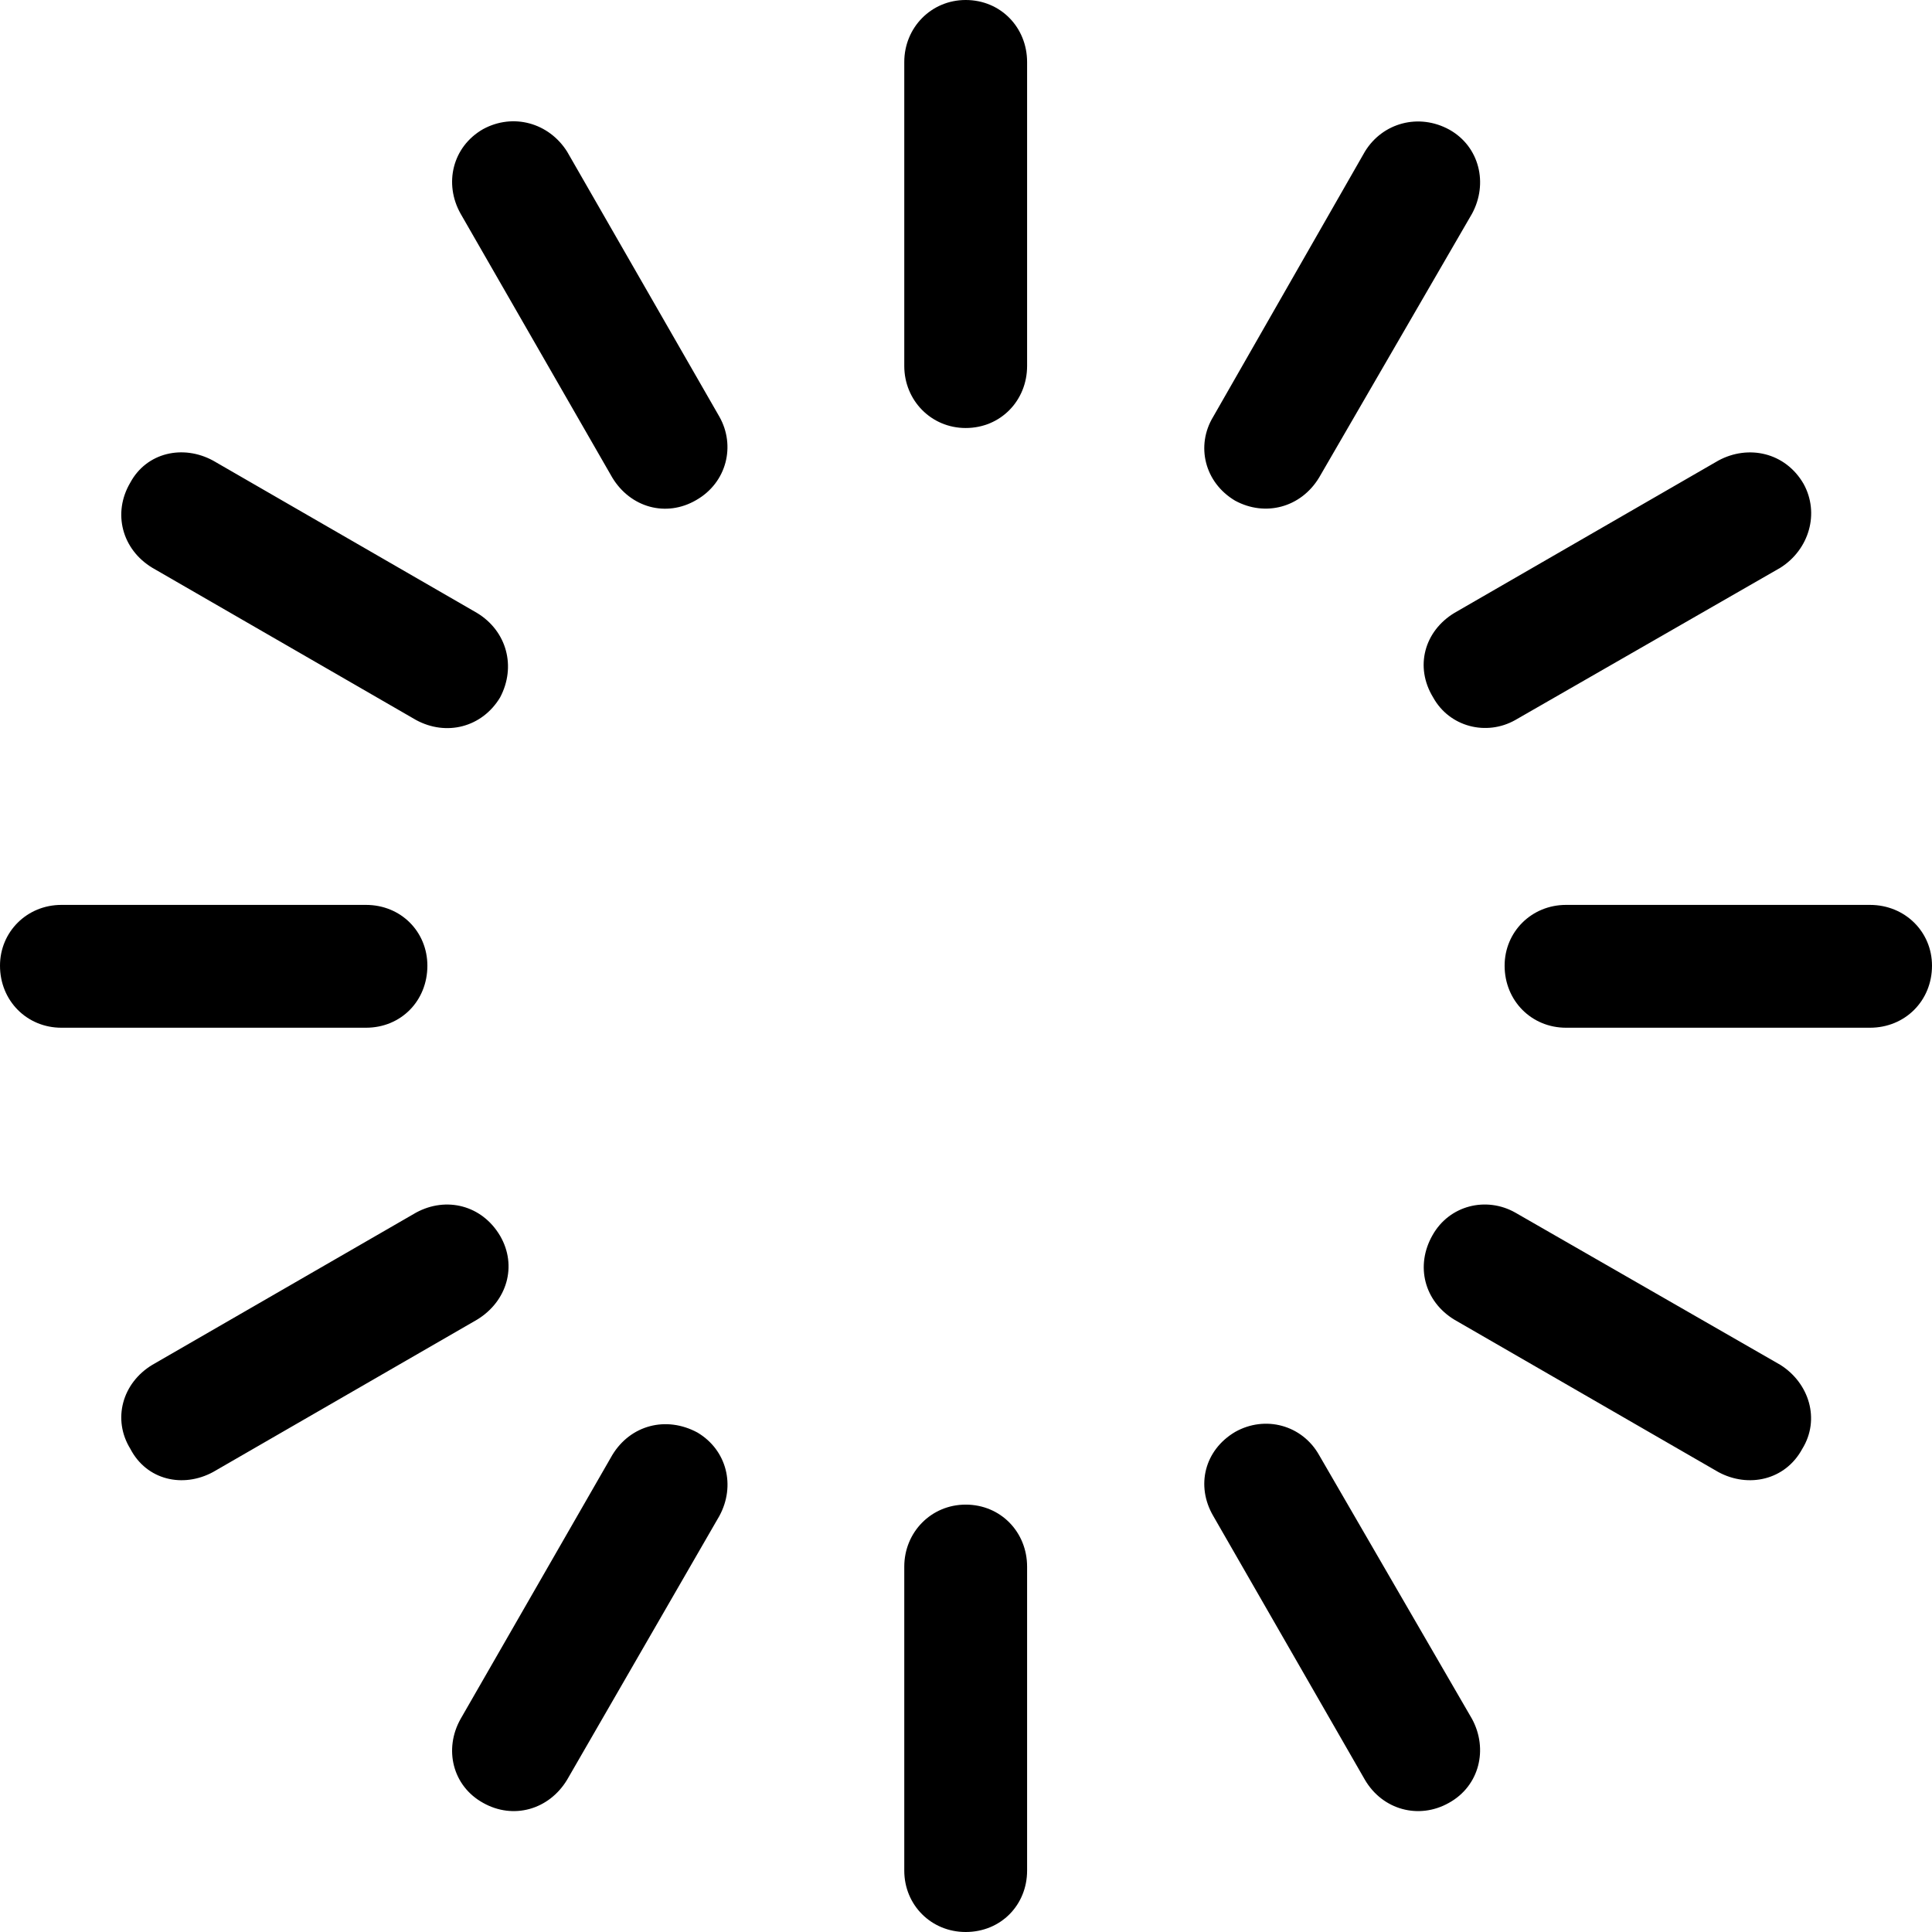
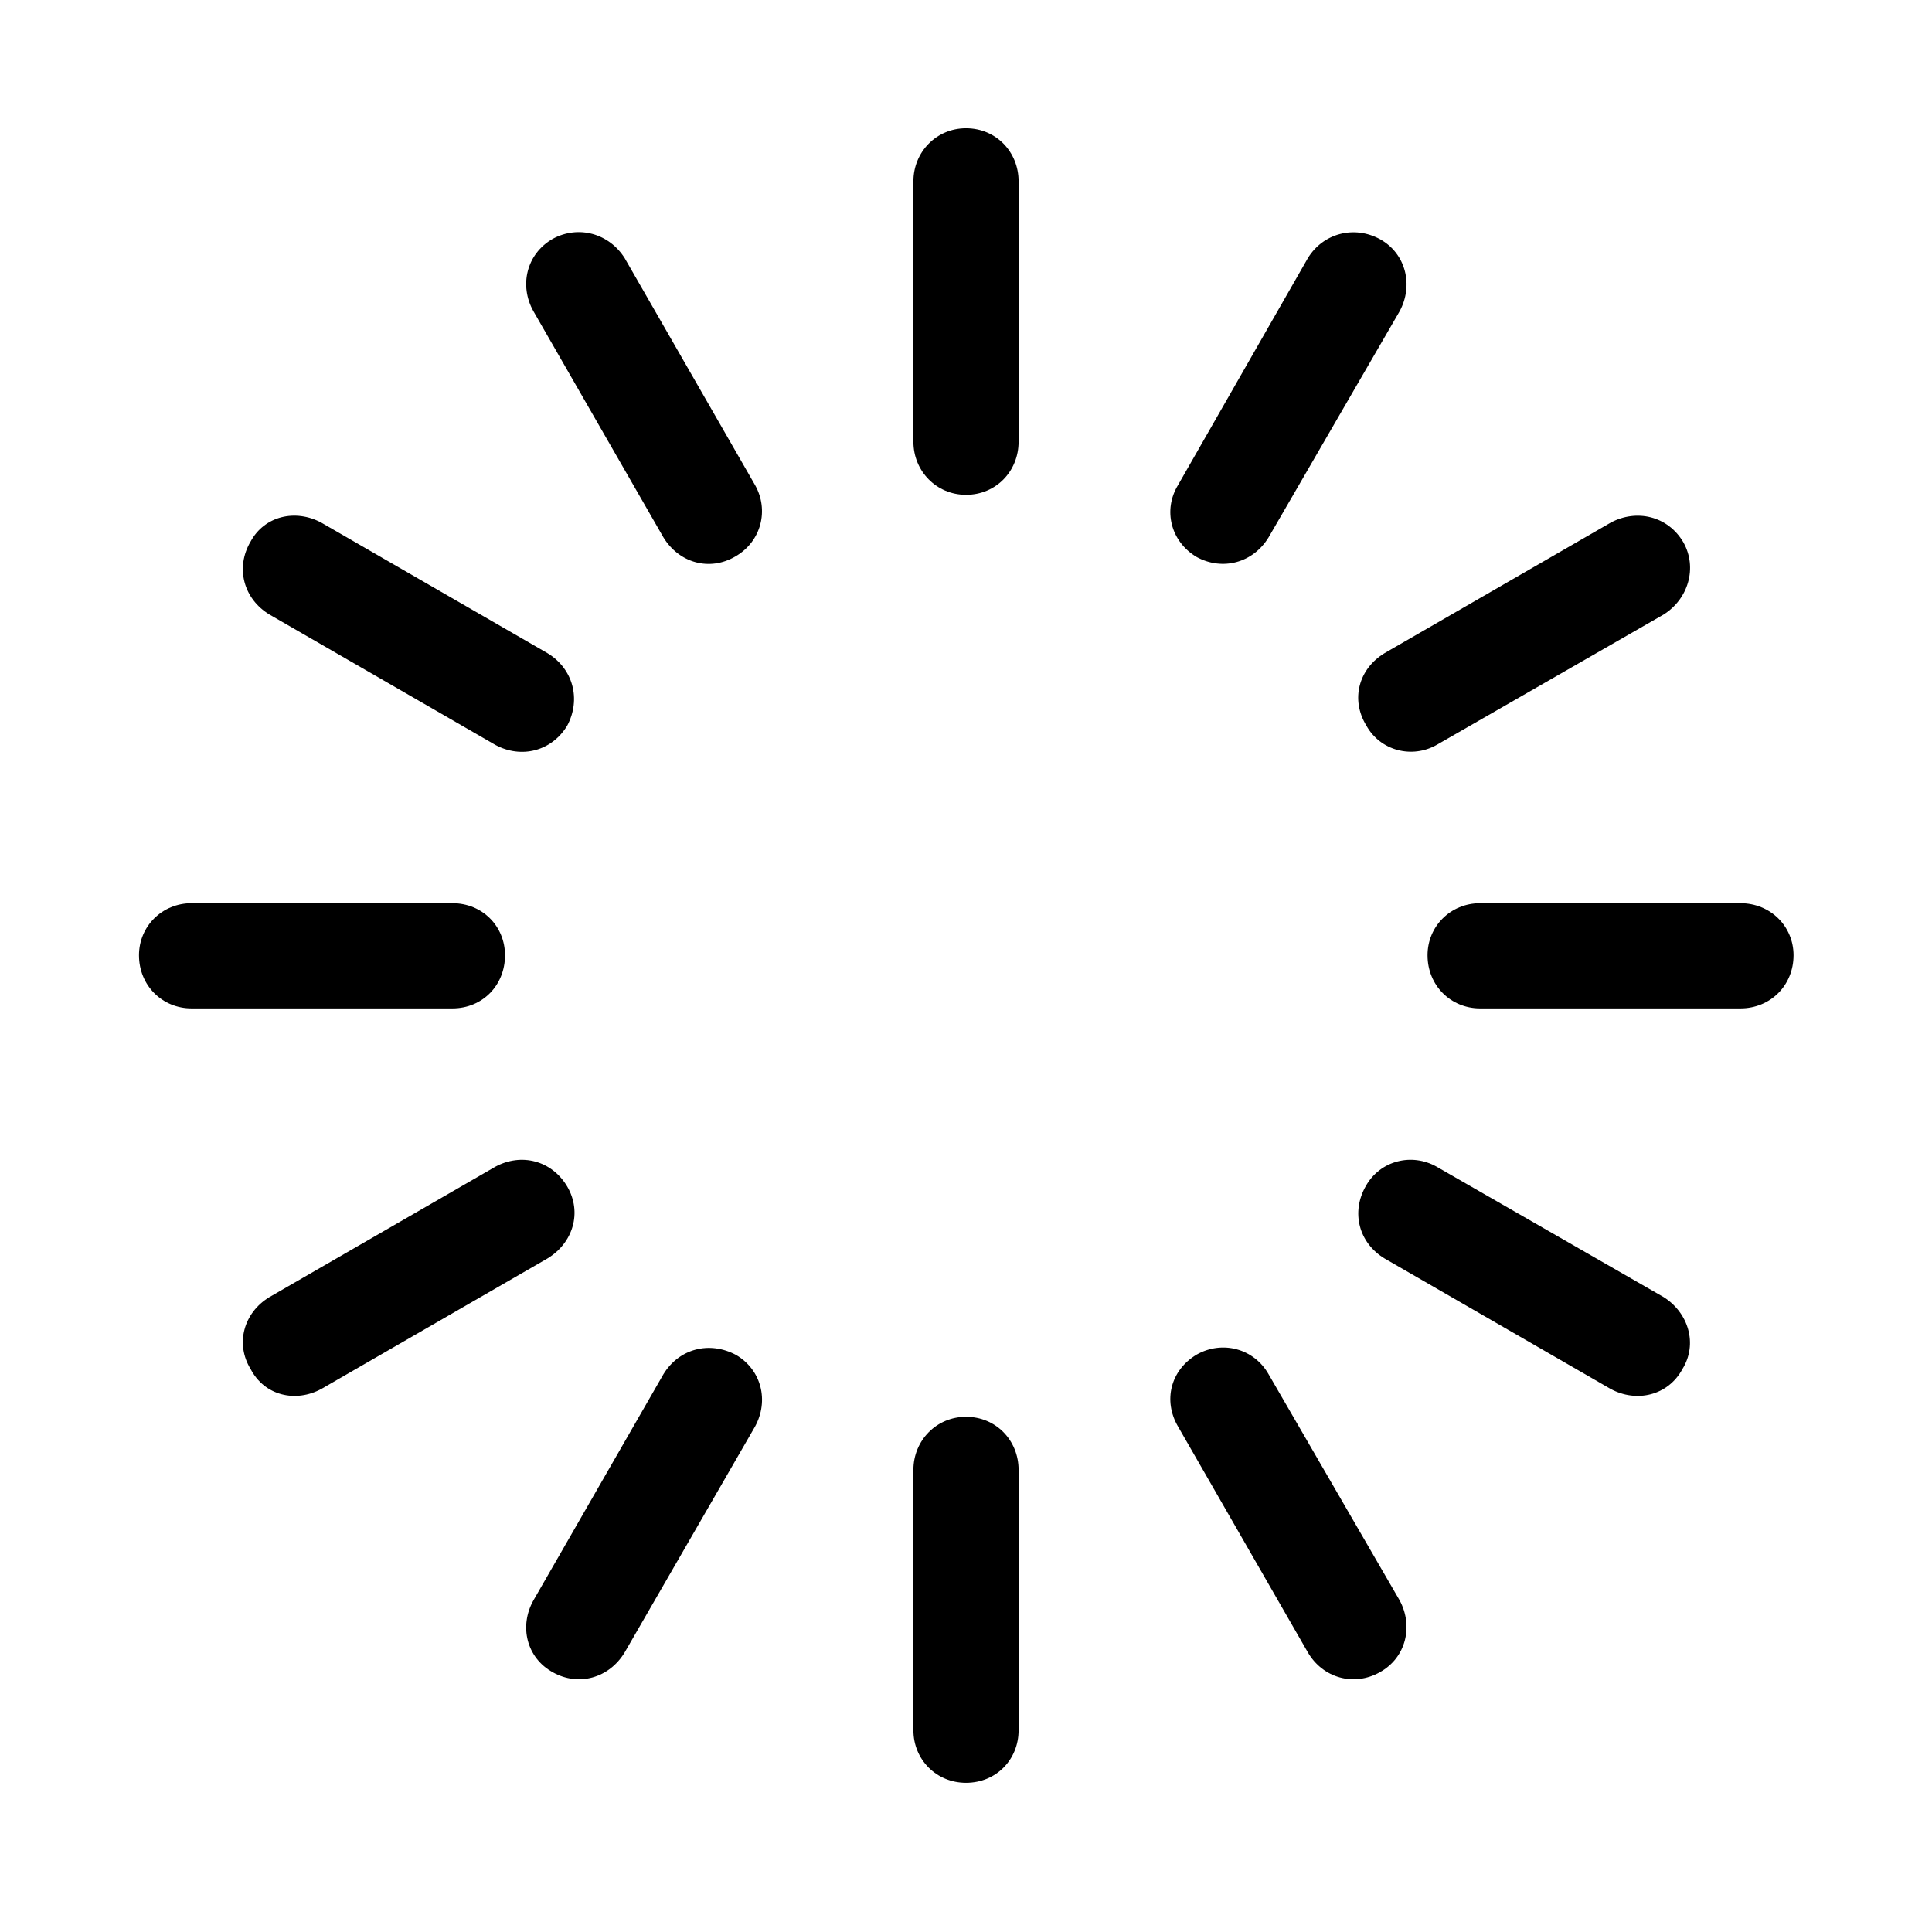
- <svg xmlns="http://www.w3.org/2000/svg" viewBox="2.45 1.39 30.83 30.83" width="30.83" height="30.83" fill="currentColor">
+ <svg xmlns="http://www.w3.org/2000/svg" viewBox="-0.14 -1 36 36" width="36" height="36" fill="currentColor">
  <path d="M17.86 1.39C17.31 1.39 16.88 1.83 16.88 2.38L16.88 7.23C16.88 7.78 17.31 8.22 17.86 8.22C18.42 8.22 18.84 7.78 18.84 7.23L18.84 2.38C18.84 1.83 18.42 1.39 17.86 1.39ZM10.16 3.45C9.67 3.73 9.53 4.32 9.80 4.80L12.22 9.01C12.51 9.49 13.08 9.65 13.56 9.37C14.05 9.09 14.19 8.50 13.93 8.04L11.50 3.81C11.21 3.35 10.64 3.19 10.16 3.45ZM25.58 3.46C25.09 3.19 24.51 3.35 24.23 3.81L21.81 8.04C21.53 8.50 21.67 9.09 22.16 9.38C22.64 9.64 23.21 9.49 23.50 9.01L25.94 4.80C26.20 4.32 26.06 3.73 25.58 3.46ZM4.53 9.09C4.24 9.58 4.40 10.16 4.88 10.45L9.09 12.88C9.57 13.14 10.14 13.00 10.43 12.52C10.69 12.03 10.54 11.46 10.06 11.17L5.85 8.74C5.37 8.48 4.79 8.61 4.53 9.09ZM31.23 9.11C30.94 8.61 30.35 8.48 29.87 8.74L25.66 11.17C25.18 11.46 25.02 12.03 25.32 12.52C25.58 12.99 26.17 13.14 26.63 12.88L30.86 10.45C31.32 10.16 31.49 9.58 31.23 9.11ZM33.28 16.80C33.28 16.26 32.85 15.83 32.29 15.83L27.44 15.83C26.89 15.83 26.46 16.26 26.46 16.80C26.46 17.36 26.89 17.79 27.44 17.79L32.29 17.79C32.85 17.79 33.28 17.36 33.28 16.80ZM2.45 16.80C2.45 17.36 2.88 17.79 3.43 17.79L8.29 17.79C8.85 17.79 9.27 17.36 9.27 16.80C9.27 16.26 8.85 15.83 8.29 15.83L3.43 15.83C2.88 15.83 2.45 16.26 2.45 16.80ZM31.21 24.51C31.50 24.04 31.32 23.46 30.86 23.17L26.63 20.74C26.17 20.48 25.58 20.62 25.31 21.10C25.03 21.59 25.18 22.16 25.66 22.45L29.87 24.88C30.35 25.14 30.94 25.01 31.21 24.51ZM4.53 24.51C4.79 25.01 5.37 25.14 5.85 24.88L10.06 22.45C10.54 22.16 10.71 21.59 10.43 21.11C10.14 20.62 9.57 20.48 9.09 20.74L4.88 23.17C4.40 23.46 4.24 24.04 4.53 24.51ZM25.57 30.16C26.06 29.89 26.20 29.30 25.94 28.82L23.50 24.61C23.23 24.13 22.64 23.97 22.16 24.24C21.67 24.53 21.53 25.10 21.81 25.58L24.23 29.79C24.51 30.27 25.09 30.43 25.57 30.16ZM10.16 30.16C10.64 30.43 11.21 30.27 11.50 29.79L13.93 25.58C14.19 25.10 14.05 24.53 13.58 24.25C13.08 23.98 12.51 24.13 12.22 24.61L9.80 28.82C9.53 29.30 9.67 29.89 10.16 30.16ZM17.86 32.22C18.42 32.22 18.84 31.79 18.84 31.24L18.84 26.39C18.84 25.84 18.42 25.40 17.86 25.40C17.31 25.40 16.88 25.84 16.88 26.39L16.88 31.24C16.88 31.79 17.31 32.22 17.86 32.22Z" />
</svg>
